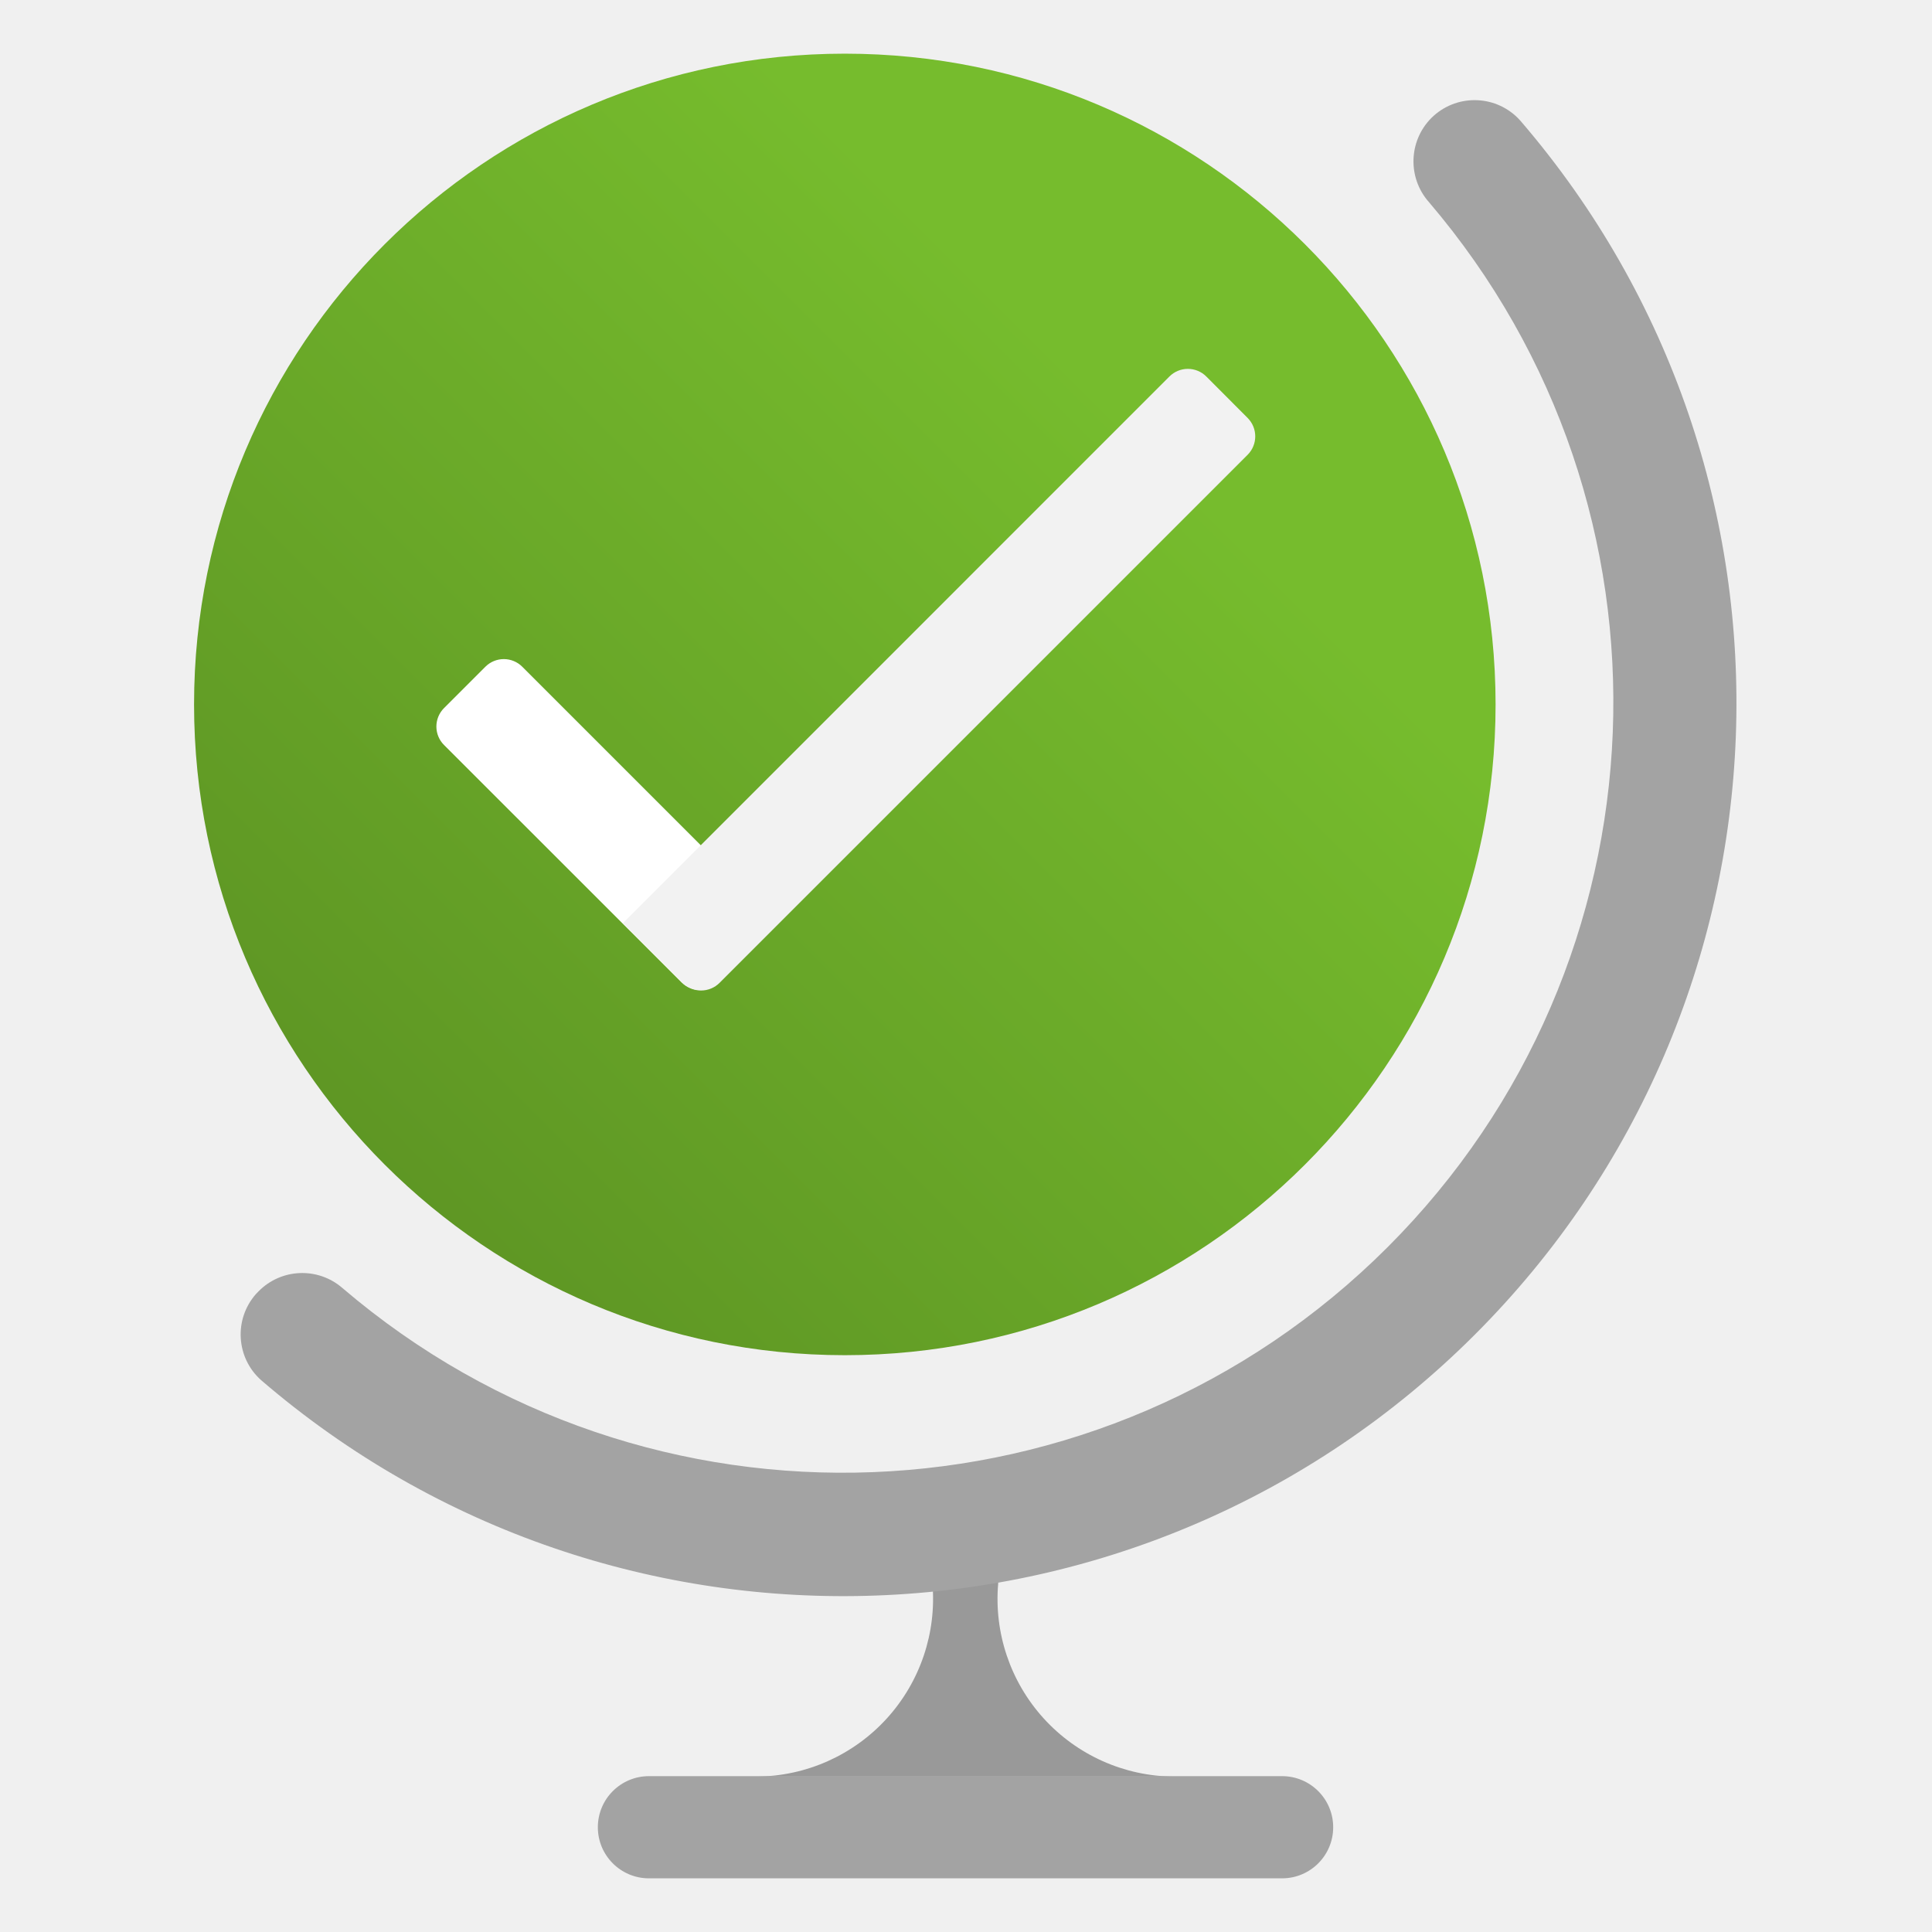
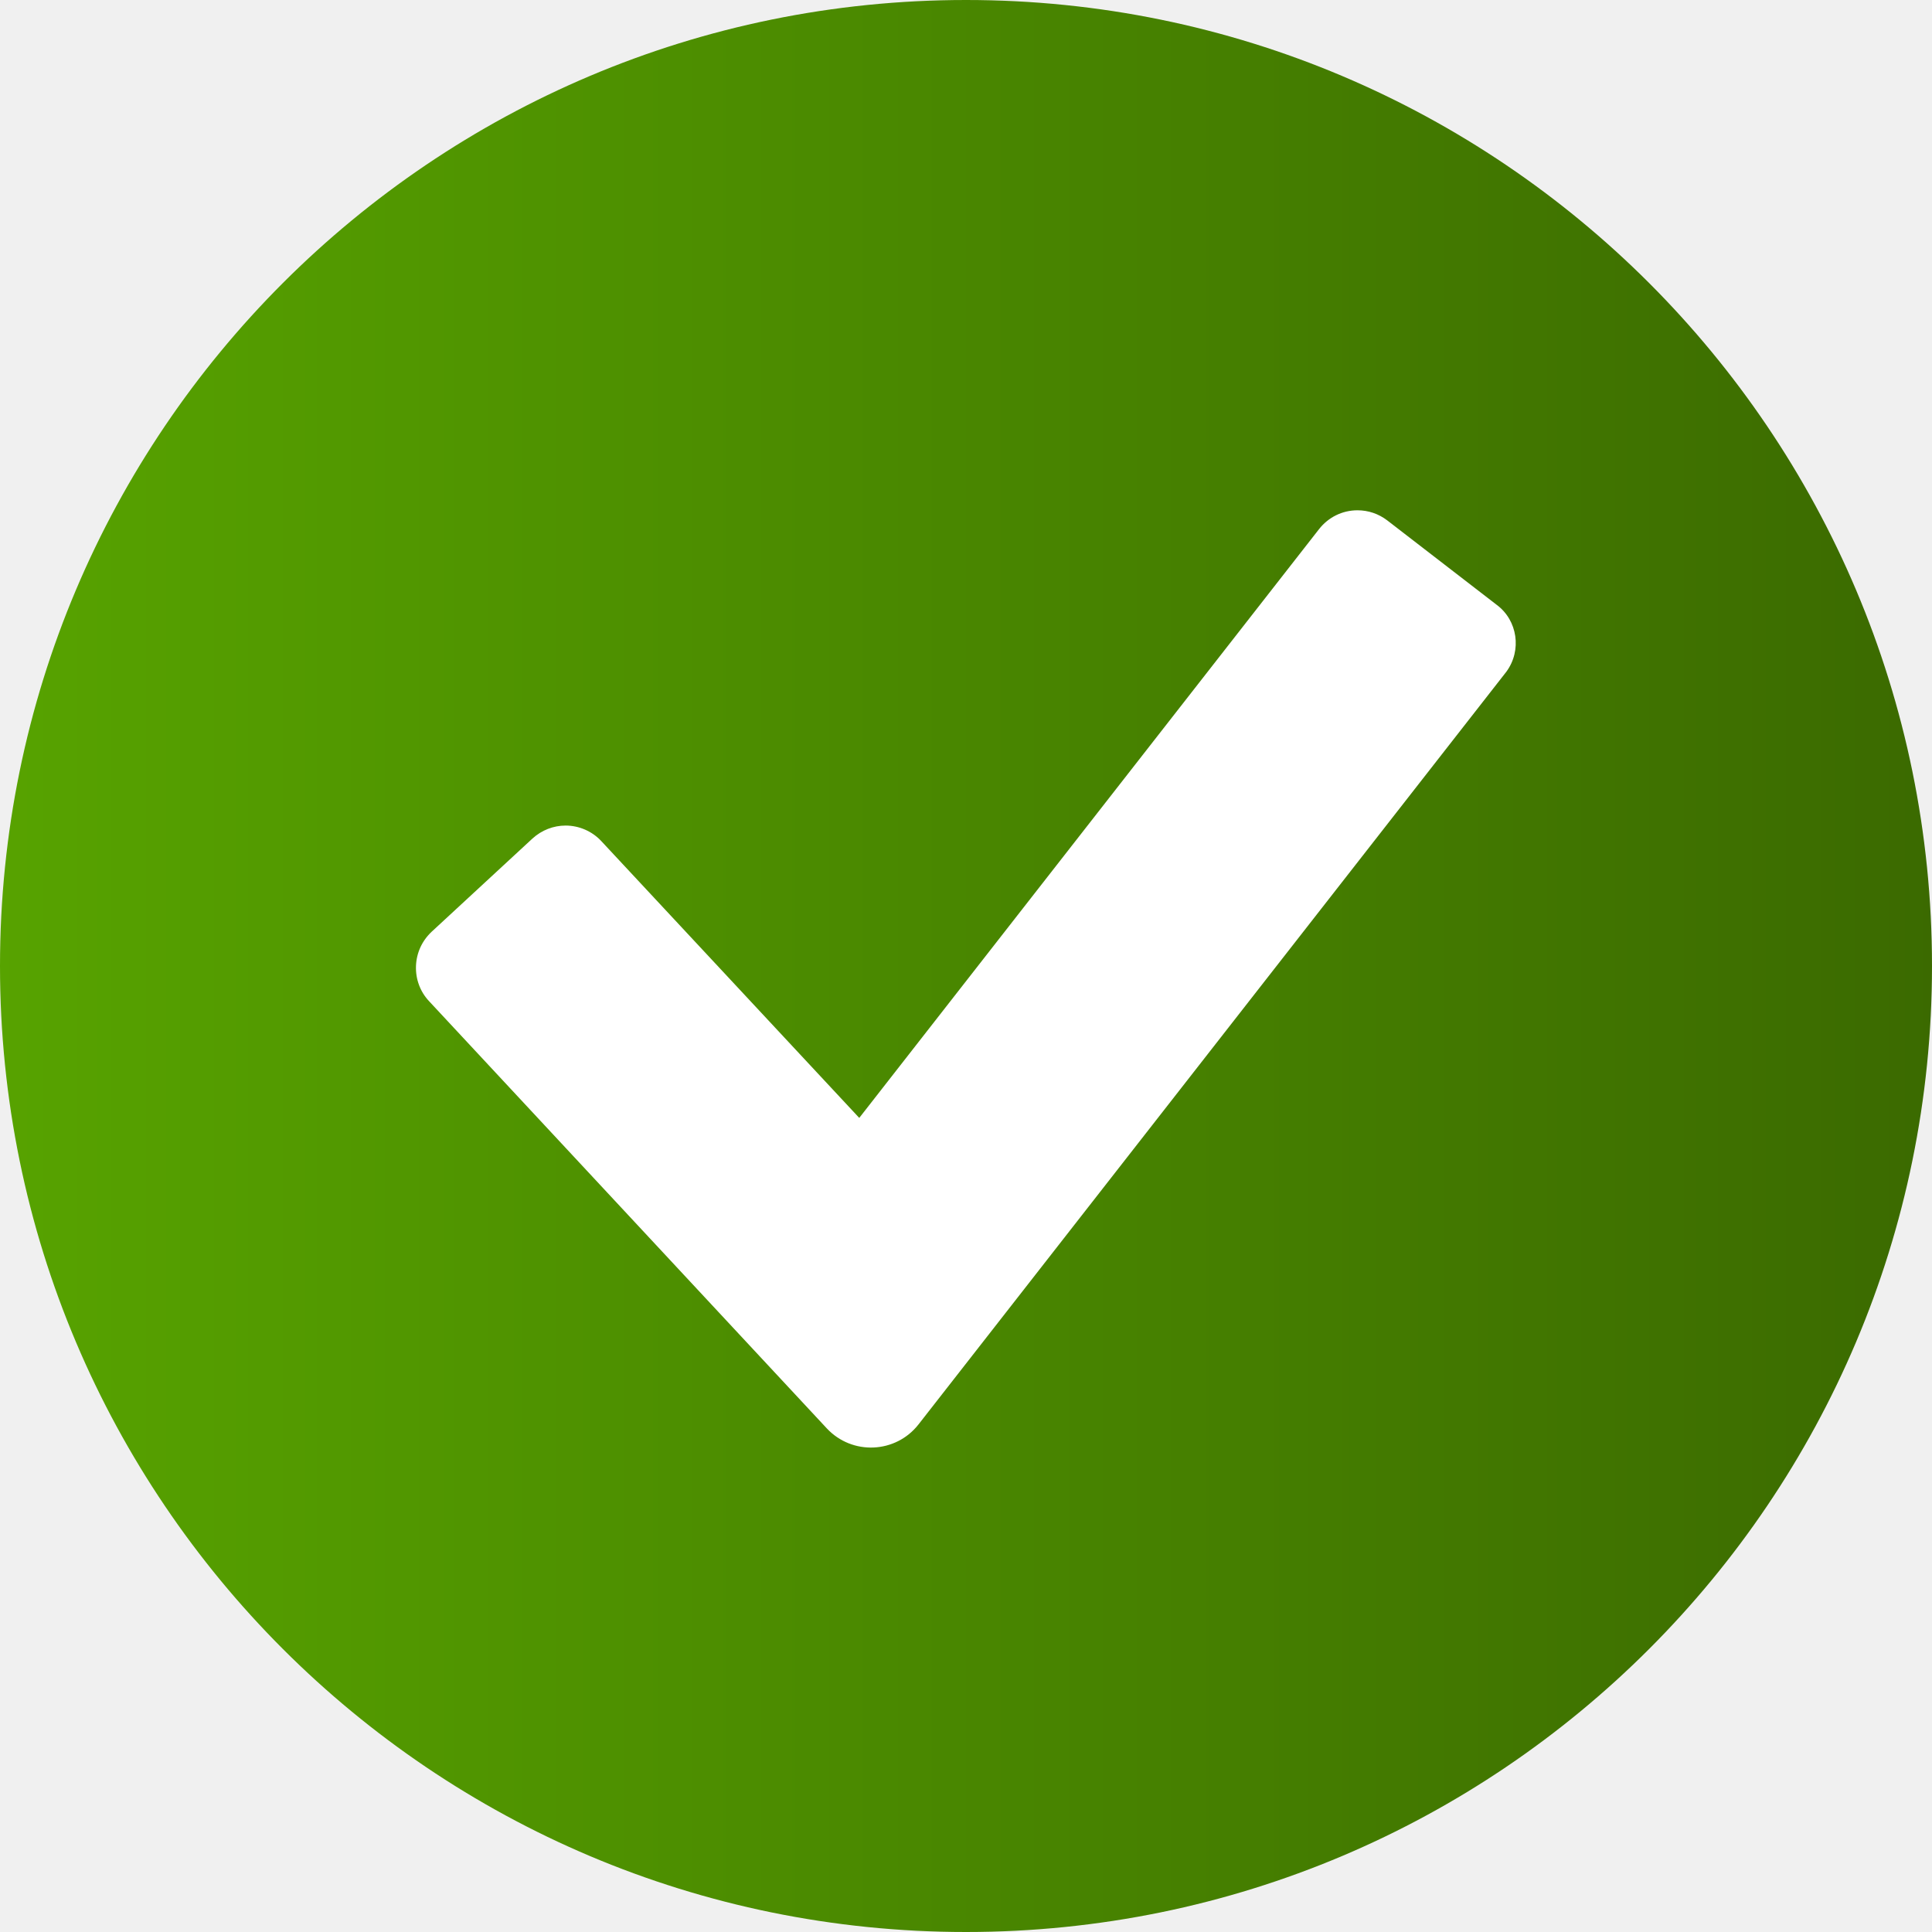
- <svg xmlns="http://www.w3.org/2000/svg" viewBox="0 0 18 18">
+ <svg xmlns="http://www.w3.org/2000/svg" width="16" height="16" viewBox="0 0 16 16" fill="none">
  <defs>
-     <linearGradient id="a" x1="-234.309" y1="776.485" x2="-234.309" y2="788.611" gradientTransform="scale(1 -1) rotate(-45 -1065.92 95.67)" gradientUnits="userSpaceOnUse">
-       <stop offset="0" stop-color="#5e9624" />
-       <stop offset=".82" stop-color="#76bc2d" />
+     <linearGradient id="gradient" x1="0%" y1="0%" x2="100%" y2="0%">
+       <stop offset="0%" style="stop-color:#57A300;stop-opacity:1" />
+       <stop offset="100%" style="stop-color:#3B6A00;stop-opacity:1" />
    </linearGradient>
  </defs>
-   <path d="M9.3 14.752c0-.154-.613-.154-.613 0a1.656 1.656 0 01-1.636 1.8h3.882a1.655 1.655 0 01-1.633-1.8z" fill="#999" />
-   <path d="M13.335 1.1a.571.571 0 01.807 0l.026.028a8.32 8.32 0 01-11.736 11.73.57.57 0 01-.049-.8l.025-.026A.571.571 0 013.19 12 7.178 7.178 0 0013.312 1.882a.573.573 0 01.023-.782zM11.946 17.5h-5.9a.476.476 0 01-.476-.476.476.476 0 01.476-.476h5.9a.476.476 0 01.475.476.476.476 0 01-.475.476z" fill="#a3a3a3" />
-   <circle cx="7.871" cy="6.563" r="6.063" fill="url(#a)" />
-   <path d="M7.25 8.596l-.557.557a.243.243 0 01-.343 0L4.137 6.941a.243.243 0 010-.344l.385-.385a.243.243 0 01.344 0L7.25 8.596z" fill="#fff" />
-   <path d="M6.361 9.157L5.804 8.6l5.091-5.092a.243.243 0 01.344 0l.385.386a.243.243 0 010 .343l-4.92 4.92a.243.243 0 01-.344 0z" fill="#f2f2f2" />
+   <path d="M8 16C12.418 16 16 12.418 16 8C16 3.582 12.418 0 8 0C3.582 0 0 3.582 0 8C0 12.418 3.582 16 8 16Z" fill="url(#gradient)" />
+   <path d="M3.553 8.291C3.479 8.212 3.441 8.108 3.445 8C3.449 7.891 3.495 7.791 3.575 7.716L4.41 6.944C4.486 6.875 4.583 6.837 4.684 6.837C4.796 6.837 4.904 6.884 4.98 6.966L7.116 9.258L10.923 4.383C11 4.284 11.116 4.226 11.242 4.226C11.332 4.226 11.417 4.255 11.489 4.31L12.395 5.009C12.568 5.137 12.605 5.386 12.475 5.563L7.607 11.796C7.418 12.038 7.057 12.054 6.847 11.829L3.553 8.291Z" fill="white" />
</svg>
